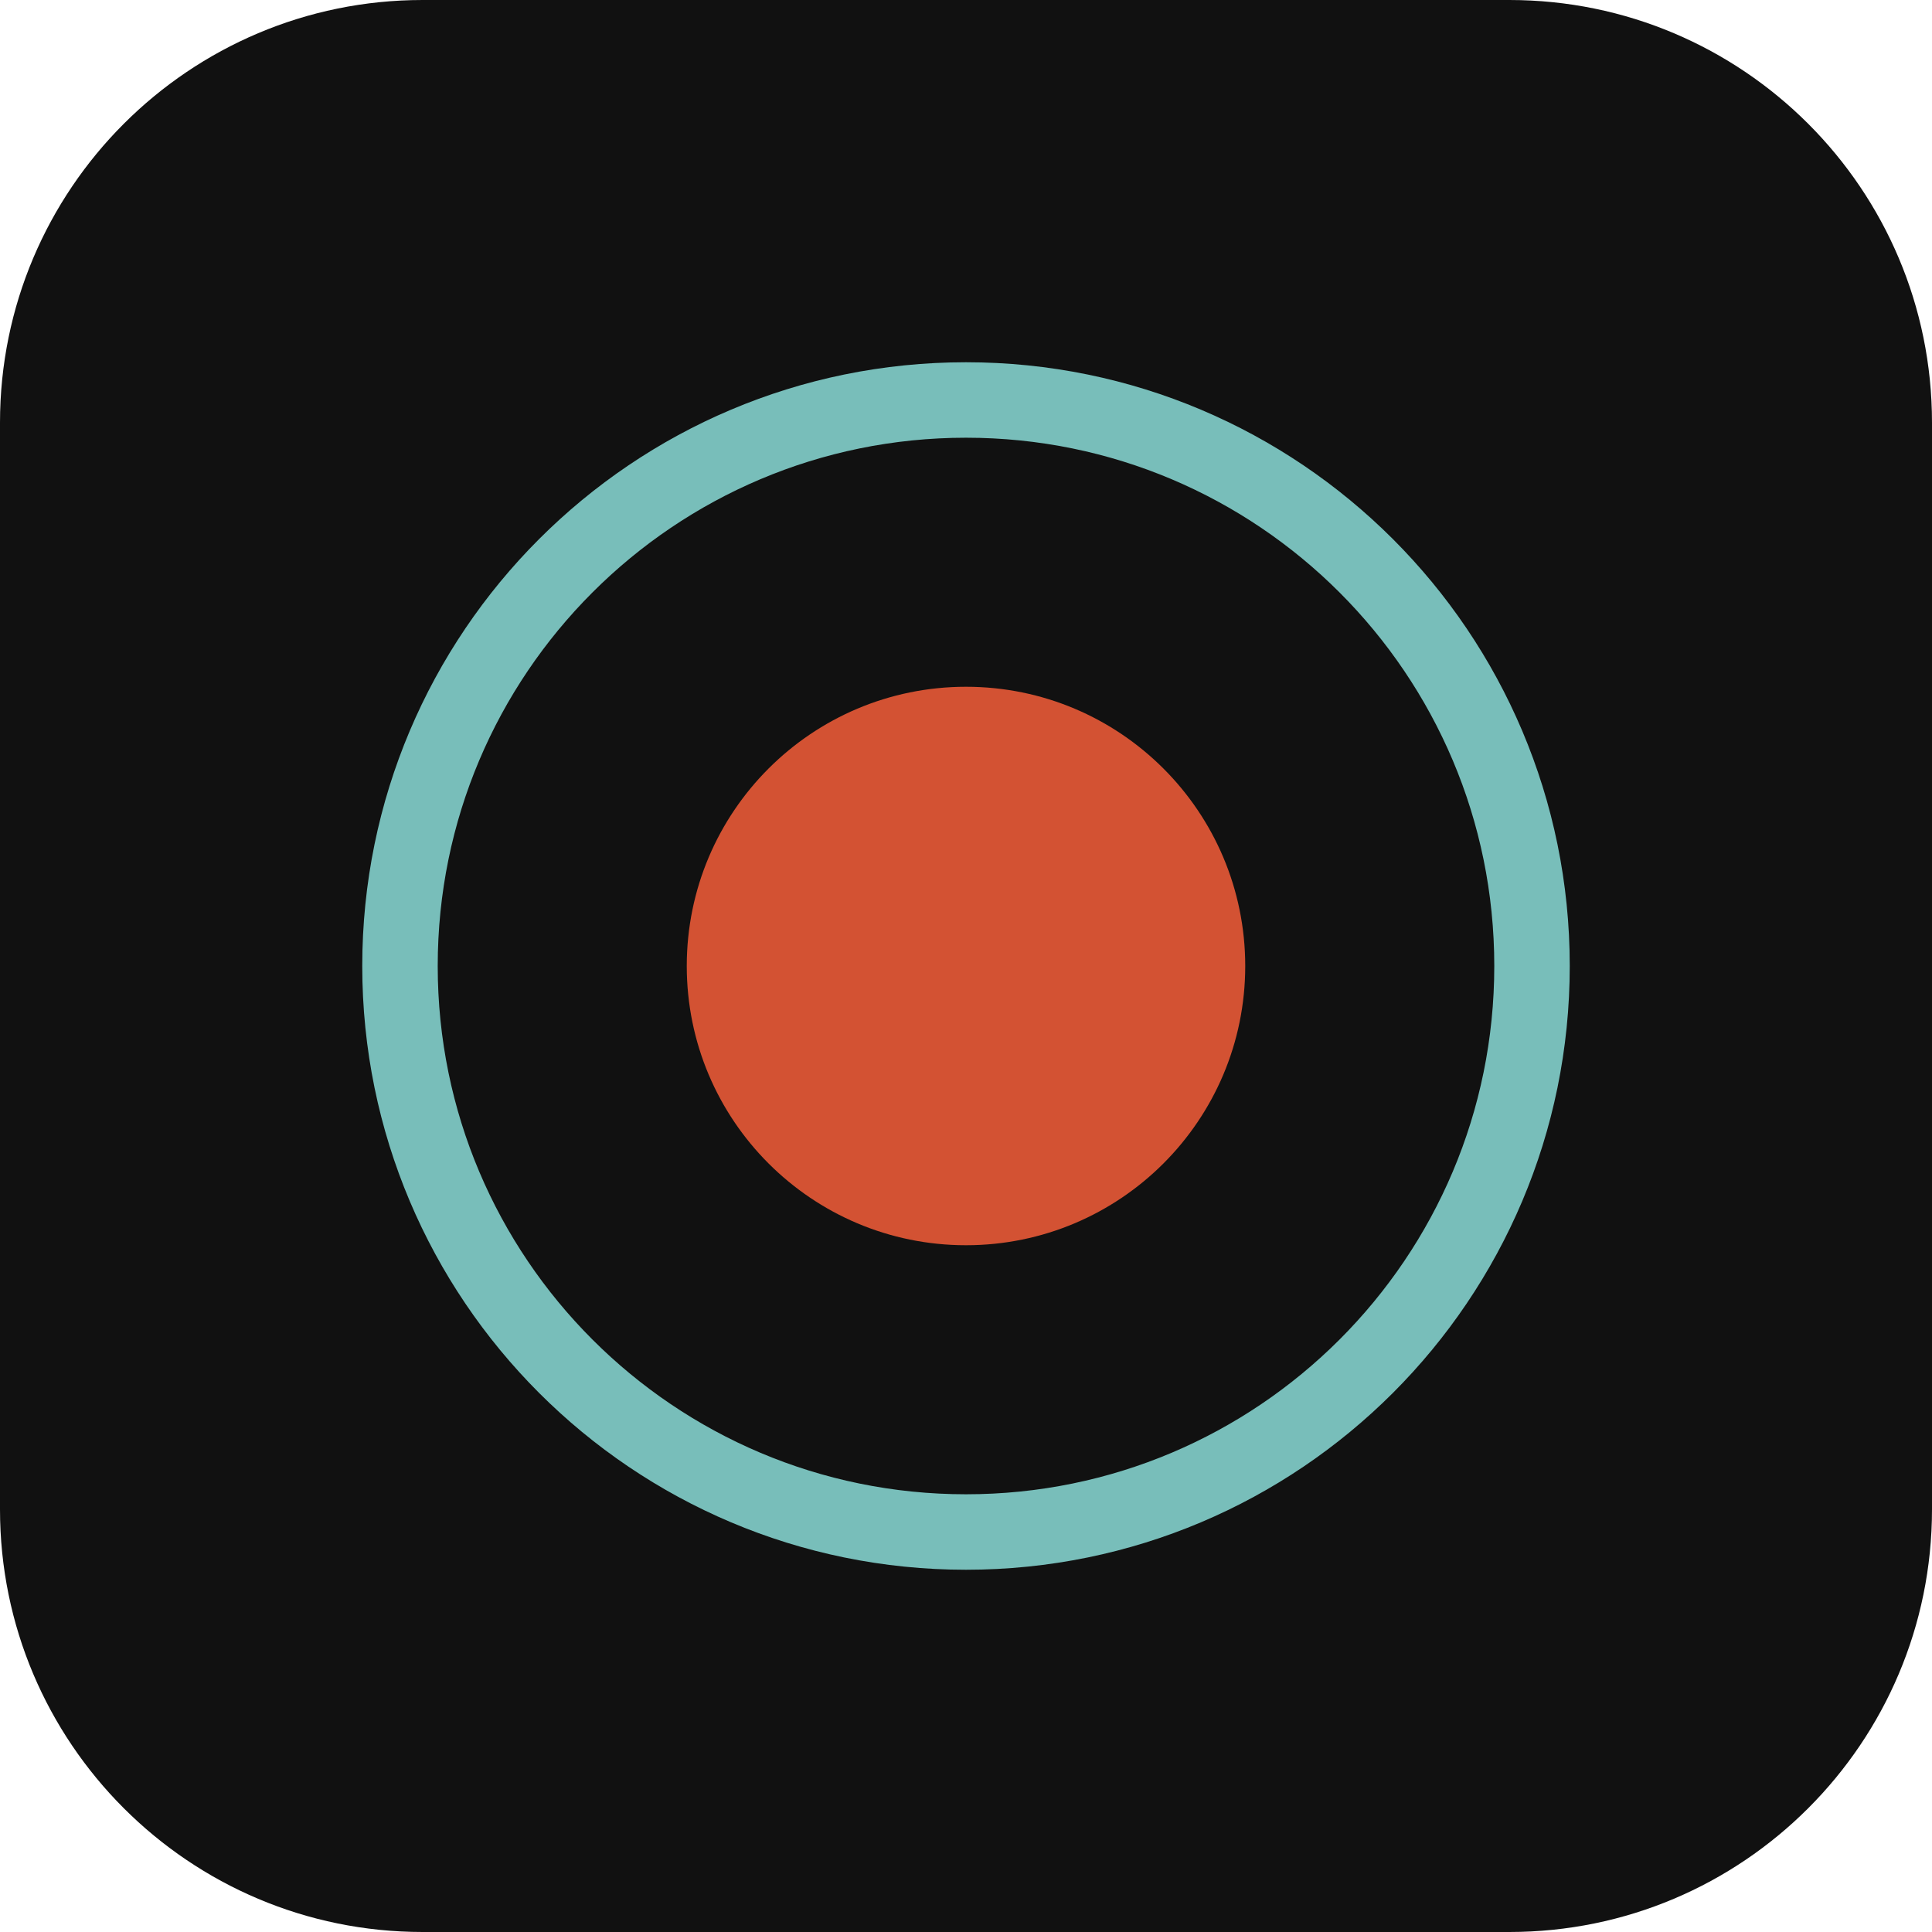
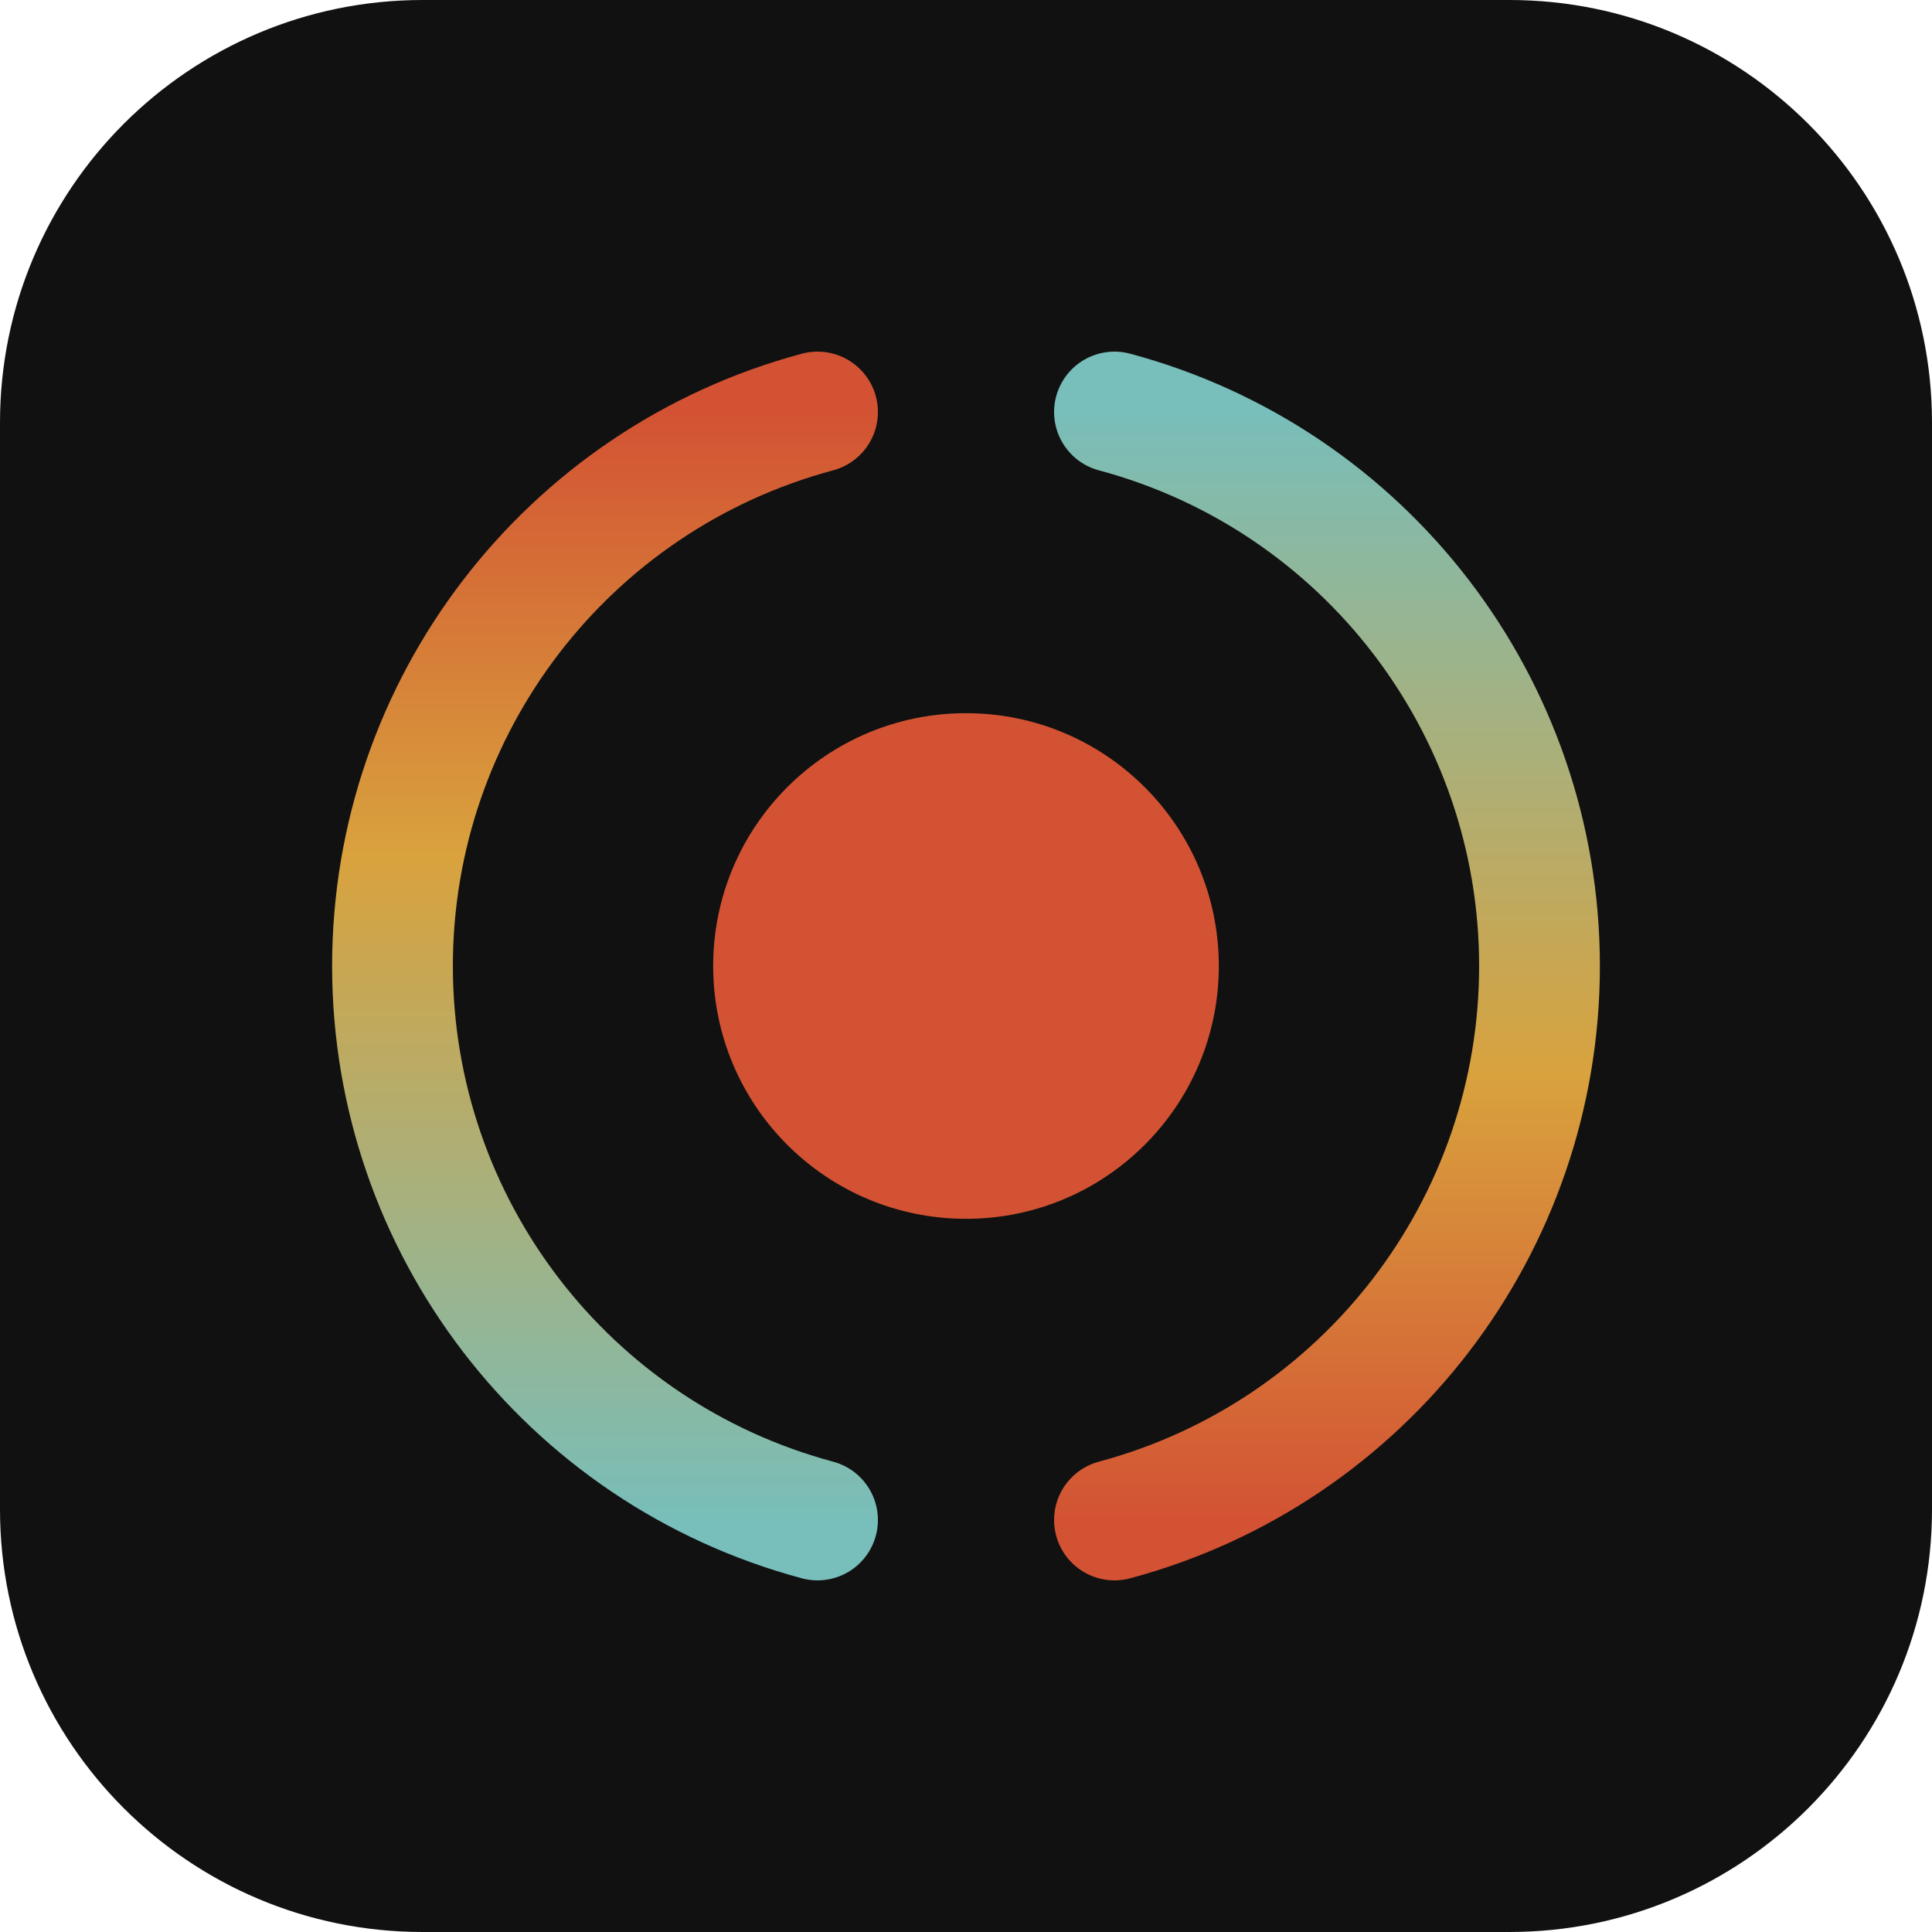
- <svg xmlns="http://www.w3.org/2000/svg" viewBox="0 0 512 512" role="img" aria-label="lufs-recorder">
+ <svg xmlns="http://www.w3.org/2000/svg" viewBox="0 0 512 512" role="img" aria-label="lufs-recorder browser">
+   <defs>
+     <linearGradient id="gl" gradientUnits="userSpaceOnUse" x1="216.656" y1="402.816" x2="216.656" y2="109.184">
+       <stop offset="0" stop-color="#78BEBA" />
+       <stop offset="0.6" stop-color="#D9A23D" />
+       <stop offset="1" stop-color="#D35233" />
+     </linearGradient>
+     <linearGradient id="gr" gradientUnits="userSpaceOnUse" x1="295.344" y1="109.184" x2="295.344" y2="402.816">
+       <stop offset="0" stop-color="#78BEBA" />
+       <stop offset="0.6" stop-color="#D9A23D" />
+       <stop offset="1" stop-color="#D35233" />
+     </linearGradient>
+   </defs>
  <rect width="512" height="512" rx="112" fill="#111111" />
-   <circle cx="256" cy="256" r="150" fill="none" stroke="#78BEBA" stroke-width="20" />
-   <circle cx="256" cy="256" r="74" fill="#D35233" />
+   <path d="M216.656 402.816 A152 152 0 0 1 216.656 109.184" fill="none" stroke="url(#gl)" stroke-width="32" stroke-linecap="round" />
+   <path d="M295.344 109.184 A152 152 0 0 1 295.344 402.816" fill="none" stroke="url(#gr)" stroke-width="32" stroke-linecap="round" />
+   <circle cx="256" cy="256" r="67" fill="#D35233" />
</svg>
